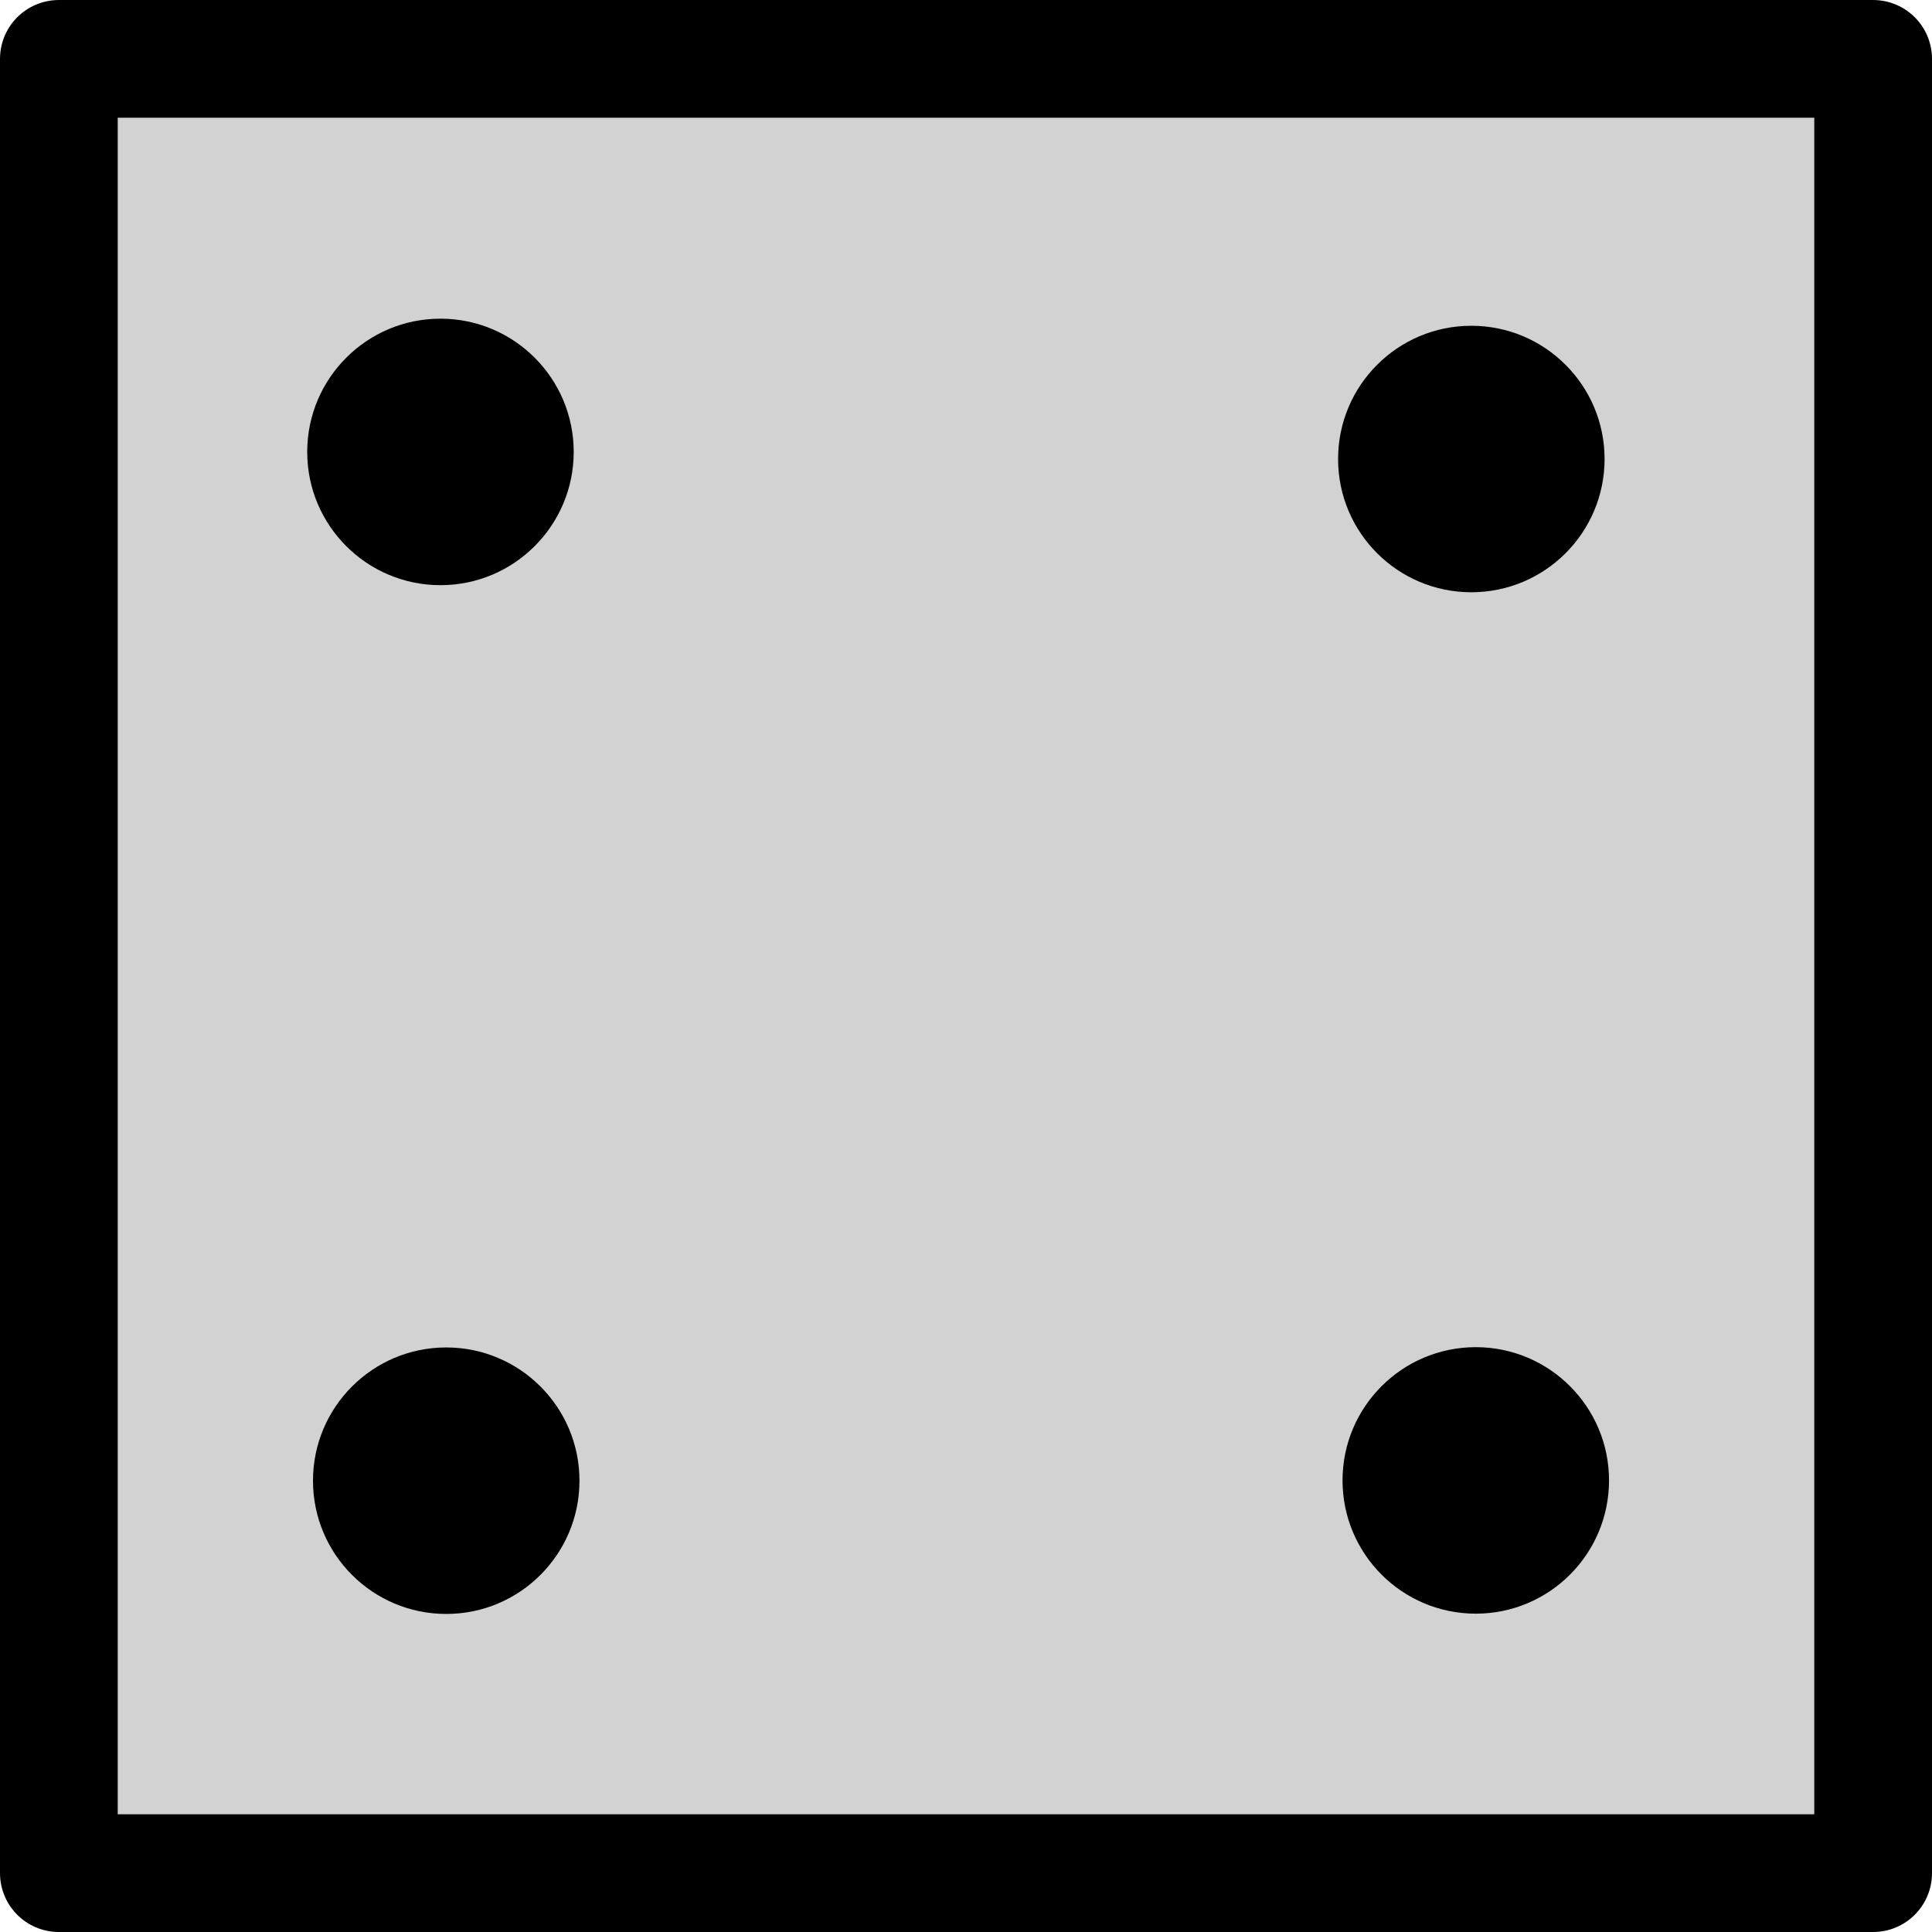
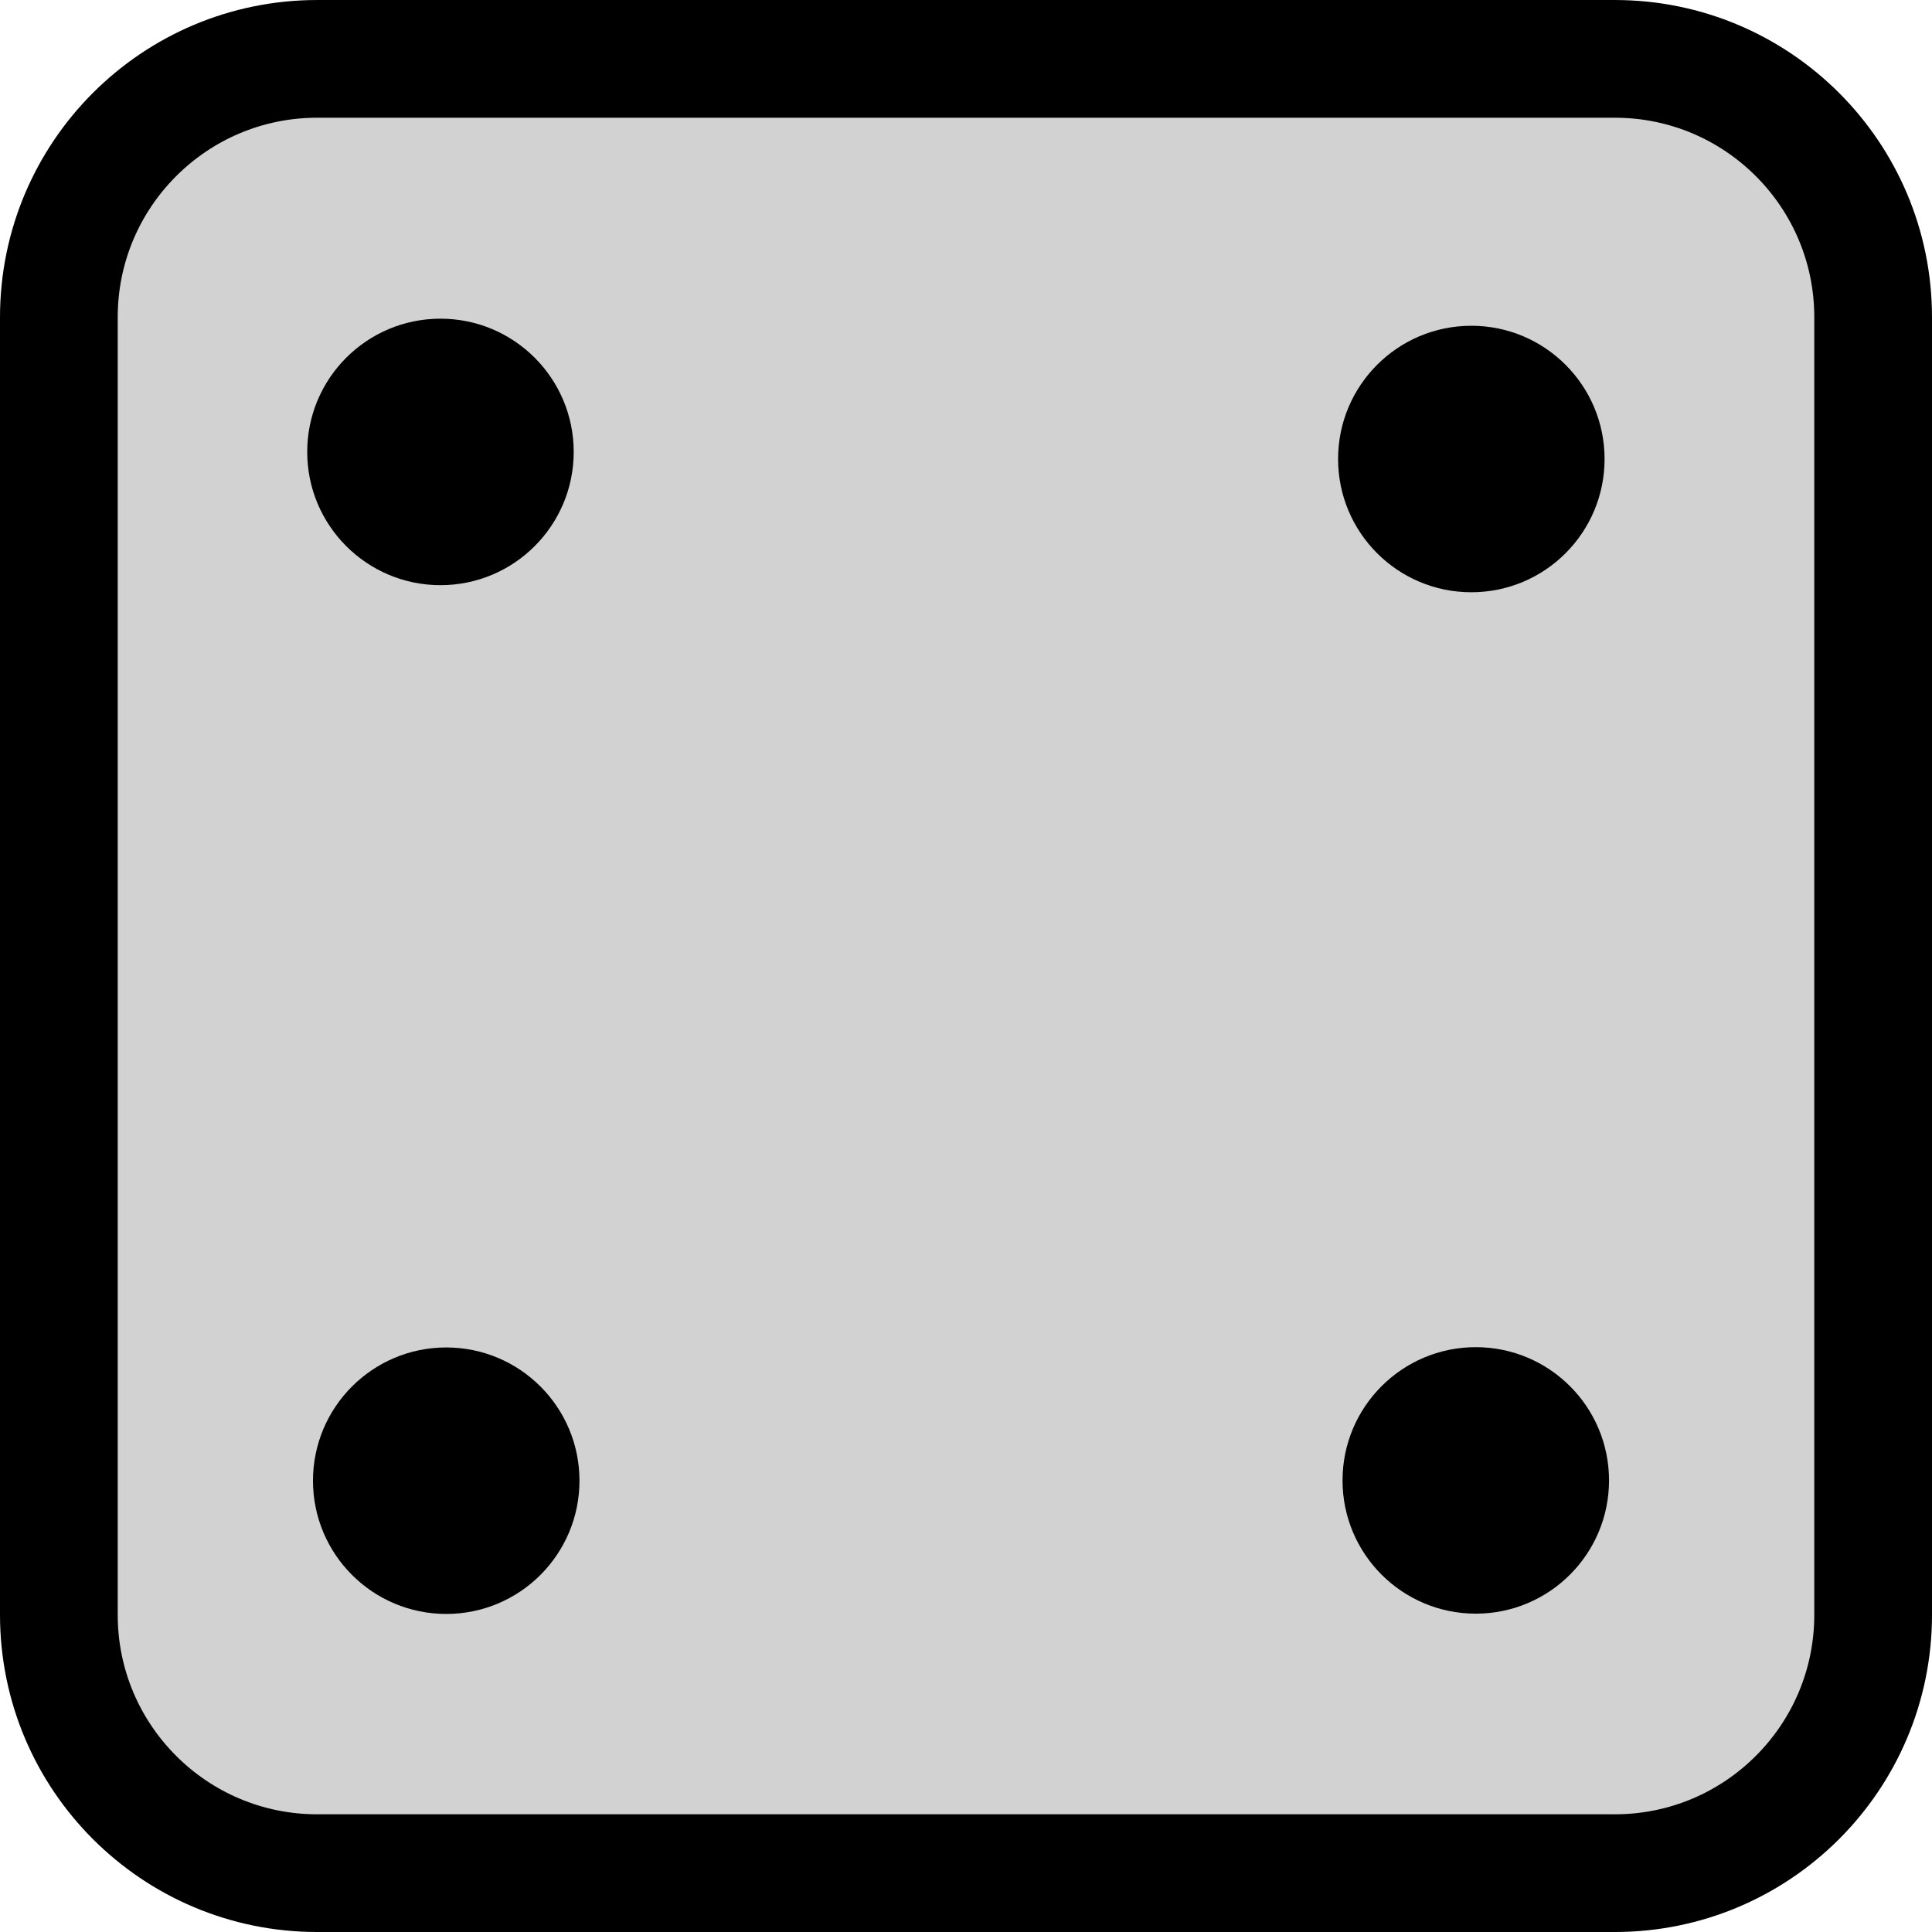
<svg xmlns="http://www.w3.org/2000/svg" width="254.384" height="254.384" viewBox="0 0 67.306 67.306" version="1.1" id="svg5">
  <defs id="defs2" />
  <g id="layer1" transform="translate(-113.7375,-90.39818)">
-     <rect style="fill:#d2d2d2;fill-opacity:1;stroke:#000000;stroke-width:4.101;stroke-linejoin:round;stroke-miterlimit:4;stroke-dasharray:none;stroke-opacity:1" id="rect1156" width="63.205" height="63.205" x="115.788" y="92.449" />
+     <rect style="fill:#d2d2d2;fill-opacity:1;stroke:#000000;stroke-width:4.101;stroke-linejoin:round;stroke-miterlimit:4;stroke-dasharray:none;stroke-opacity:1" id="rect1156" width="63.205" height="63.205" x="115.788" y="92.449" ry="9" />
    <g id="g13">
      <circle style="fill:#000000;fill-opacity:1;stroke:none;stroke-width:4.101;stroke-linejoin:round;stroke-miterlimit:4;stroke-dasharray:none;stroke-opacity:1" id="bottomleft" cx="129.283" cy="141.982" r="4.642" />
      <circle style="fill:#000000;fill-opacity:1;stroke:none;stroke-width:4.101;stroke-linejoin:round;stroke-miterlimit:4;stroke-dasharray:none;stroke-opacity:1" id="bottomright" cx="165.15" cy="141.972" r="4.642" />
      <circle style="fill:#000000;fill-opacity:1;stroke:none;stroke-width:4.101;stroke-linejoin:round;stroke-miterlimit:4;stroke-dasharray:none;stroke-opacity:1" id="topleft" cx="129.082" cy="106.142" r="4.642" />
      <circle style="fill:#000000;fill-opacity:1;stroke:none;stroke-width:4.101;stroke-linejoin:round;stroke-miterlimit:4;stroke-dasharray:none;stroke-opacity:1" id="topright" cx="164.995" cy="106.389" r="4.642" />
    </g>
  </g>
</svg>
